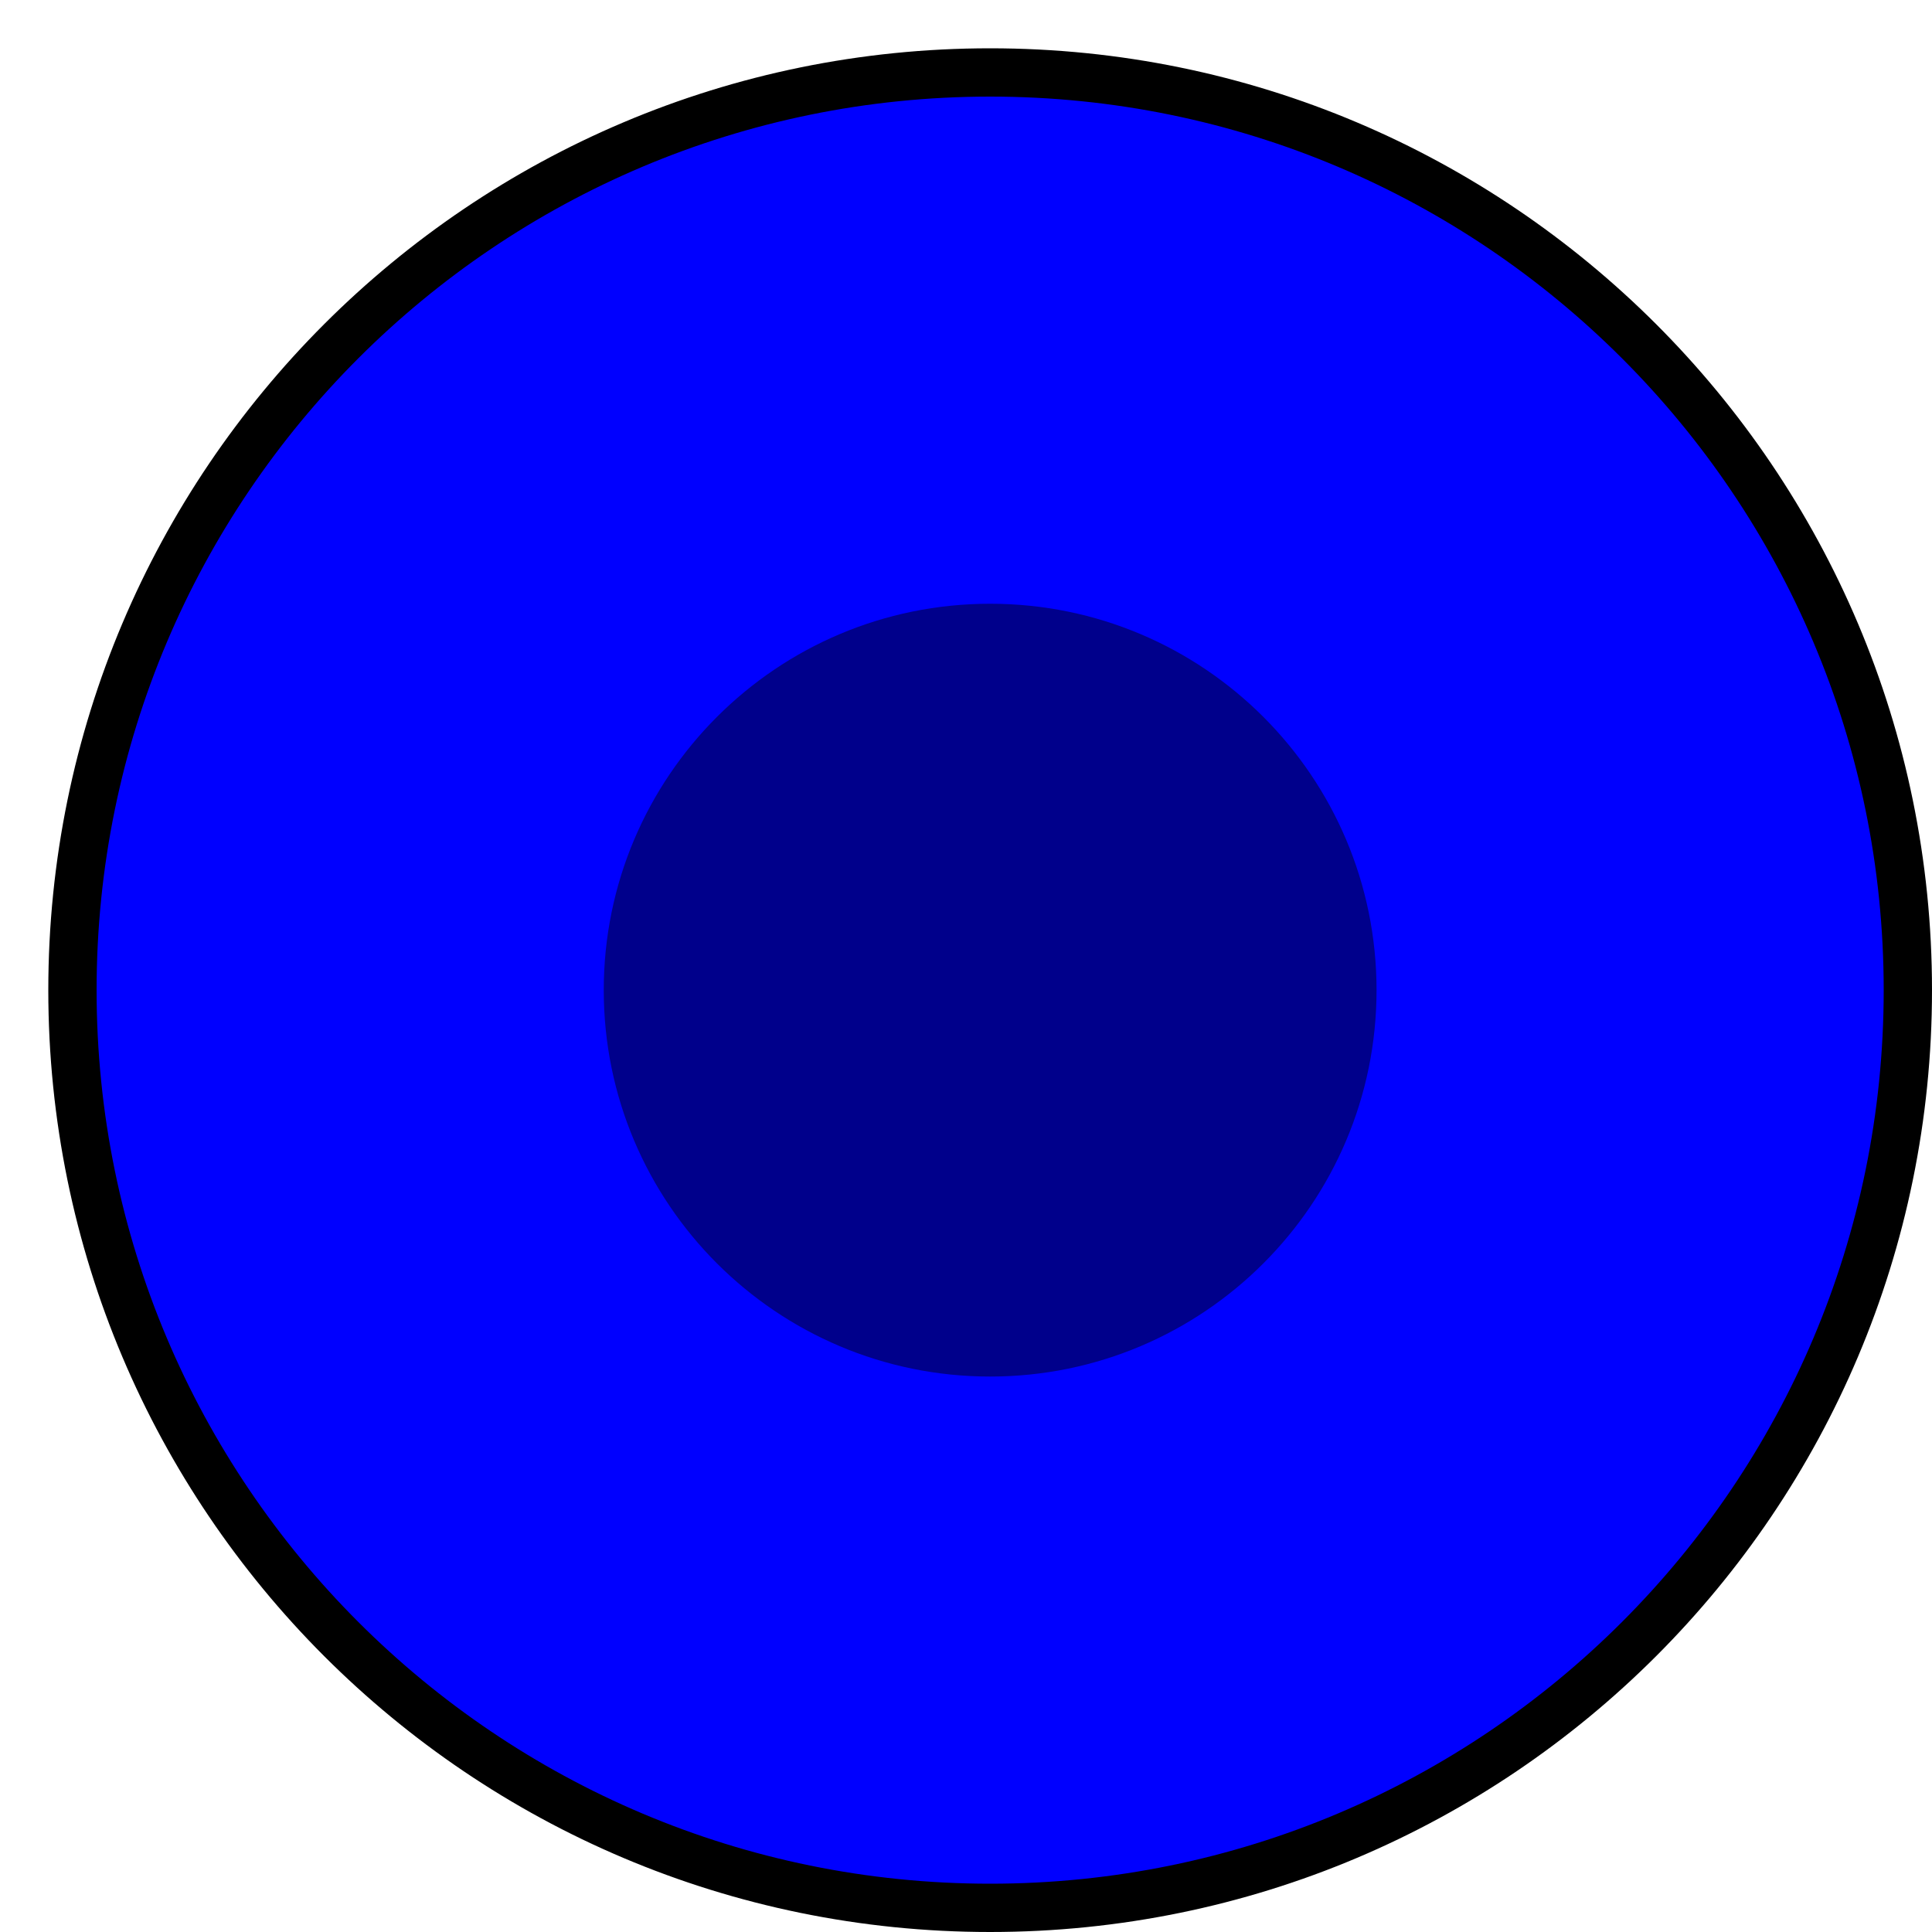
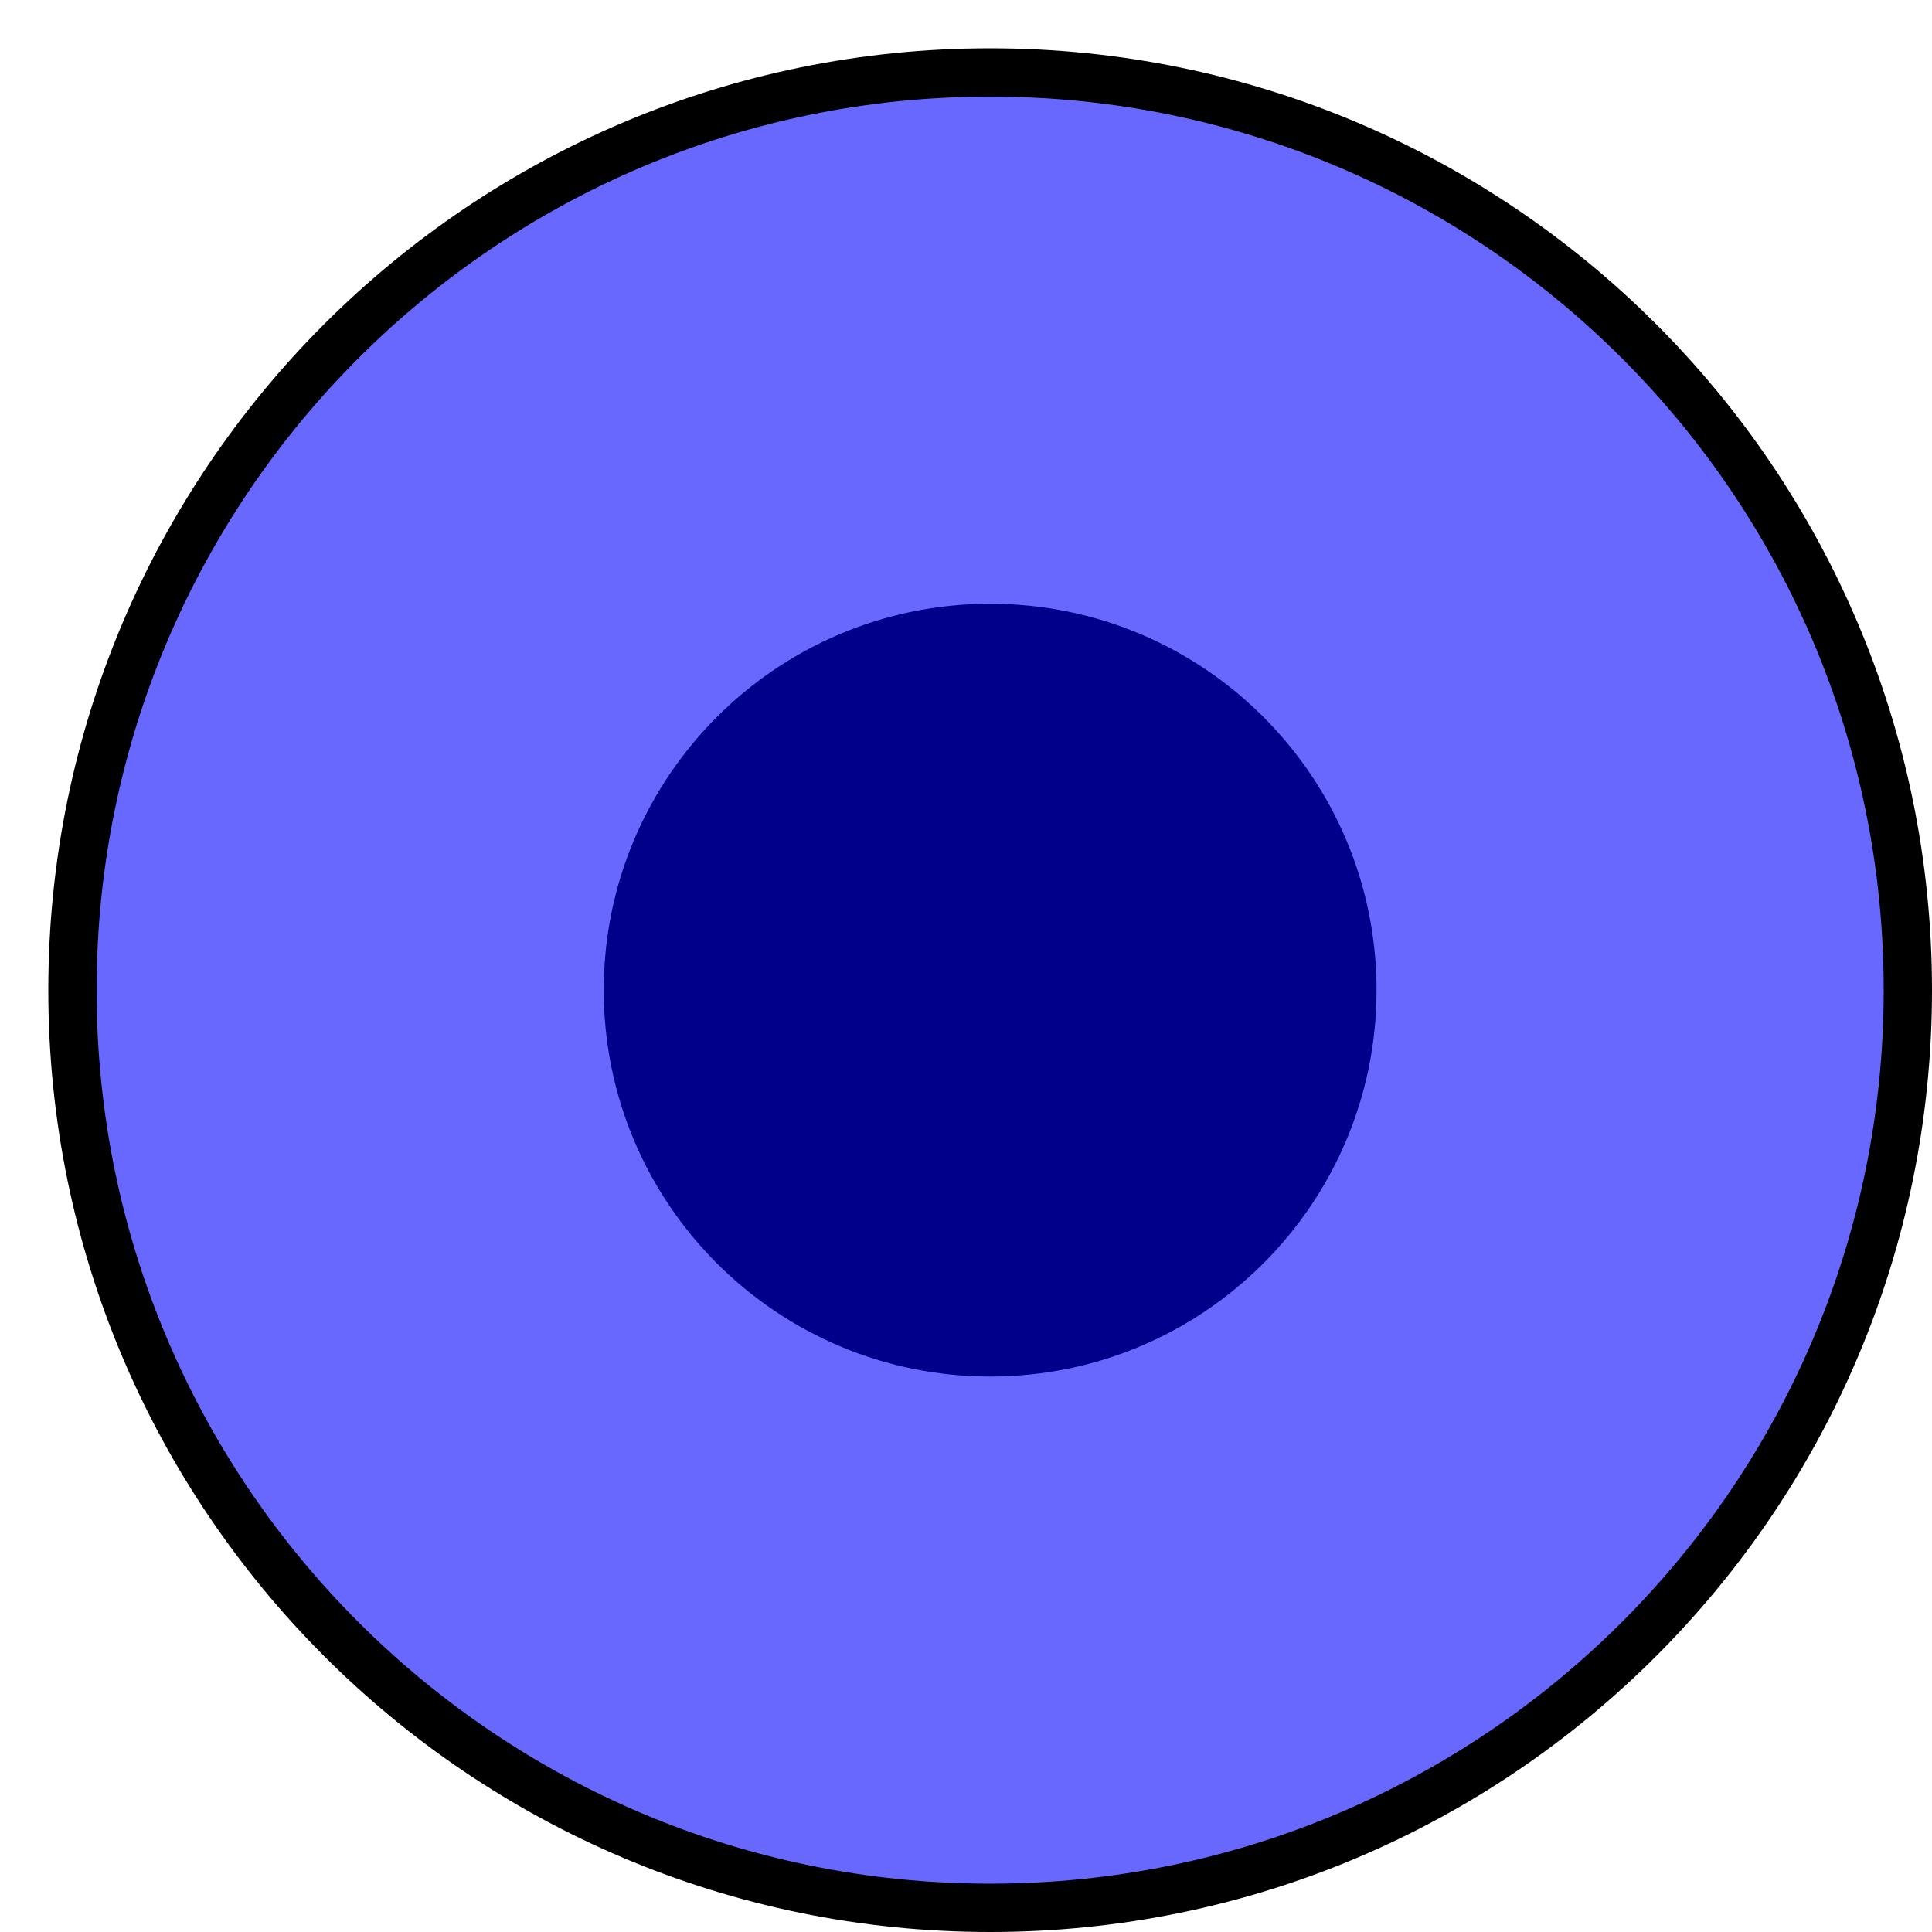
<svg xmlns="http://www.w3.org/2000/svg" width="40" height="40" version="1.1">
-   <circle cx="20.5" cy="20.5" r="19" stroke-width="1" stroke="black" fill="blue" />
+   <circle cx="20.5" cy="20.5" r="19" stroke-width="1" stroke="black" fill="#6868FF" />
  <circle cx="20.5" cy="20.5" r="8" fill="darkblue" />
</svg>
